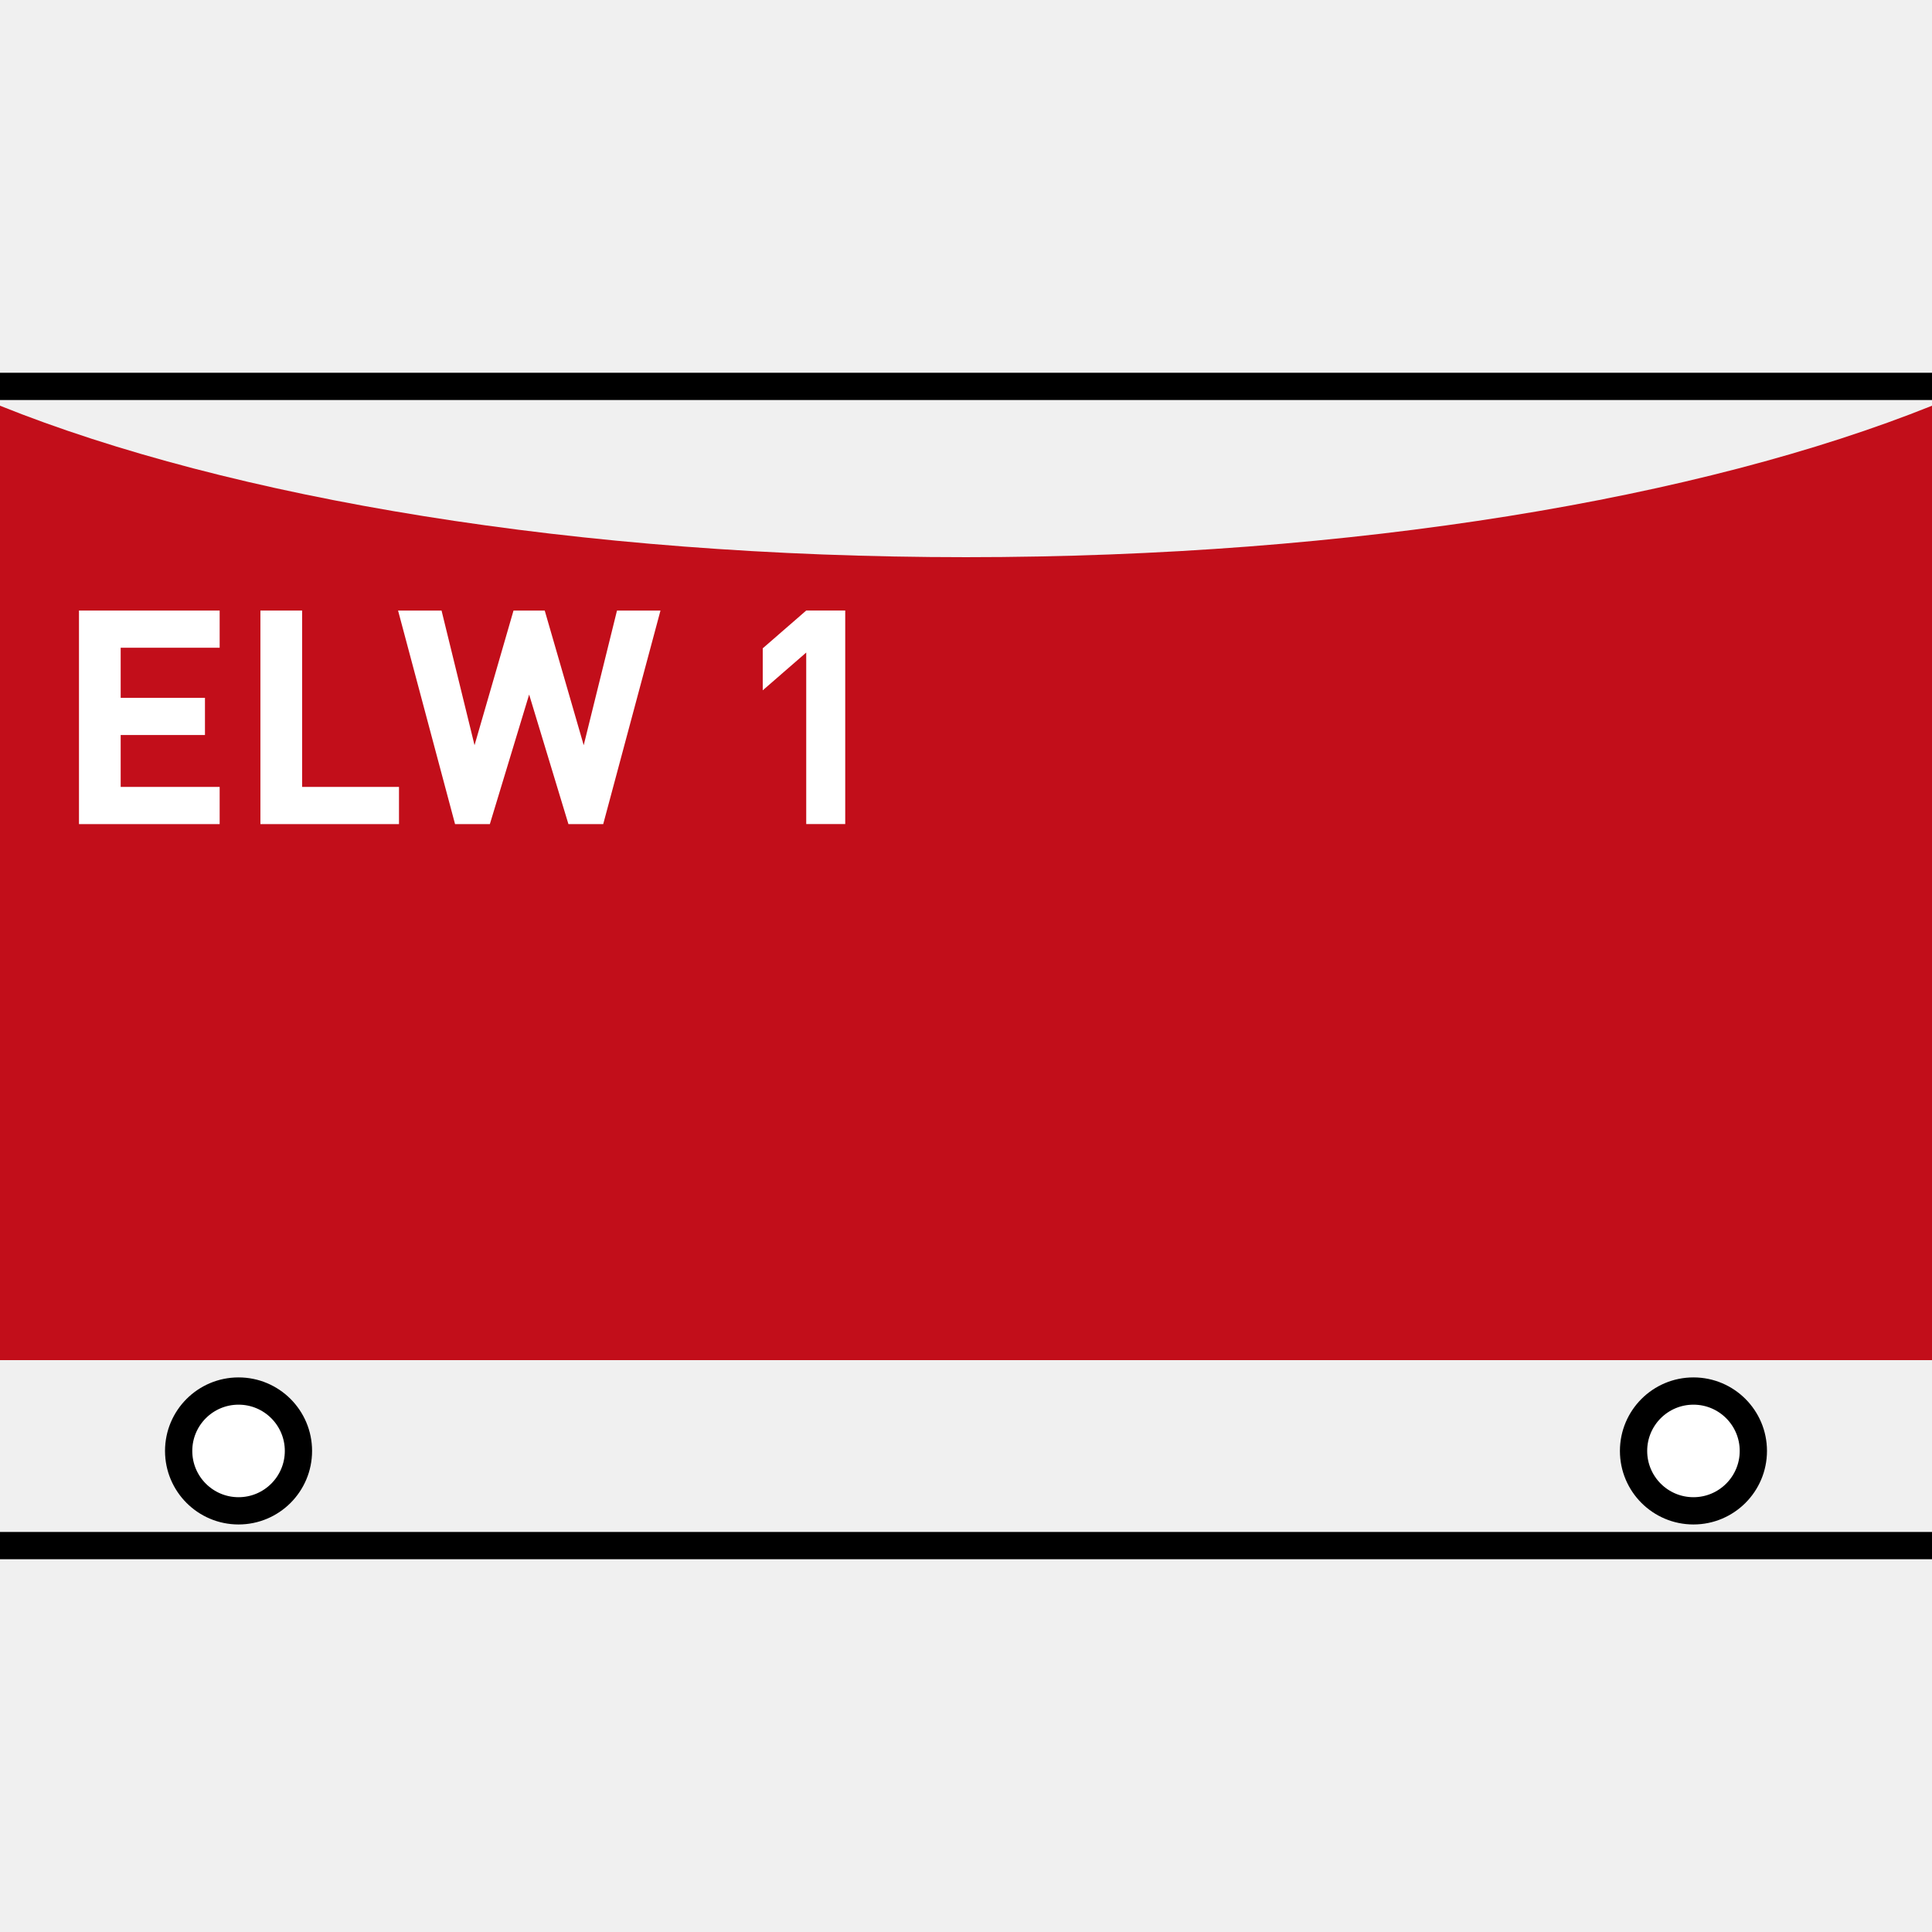
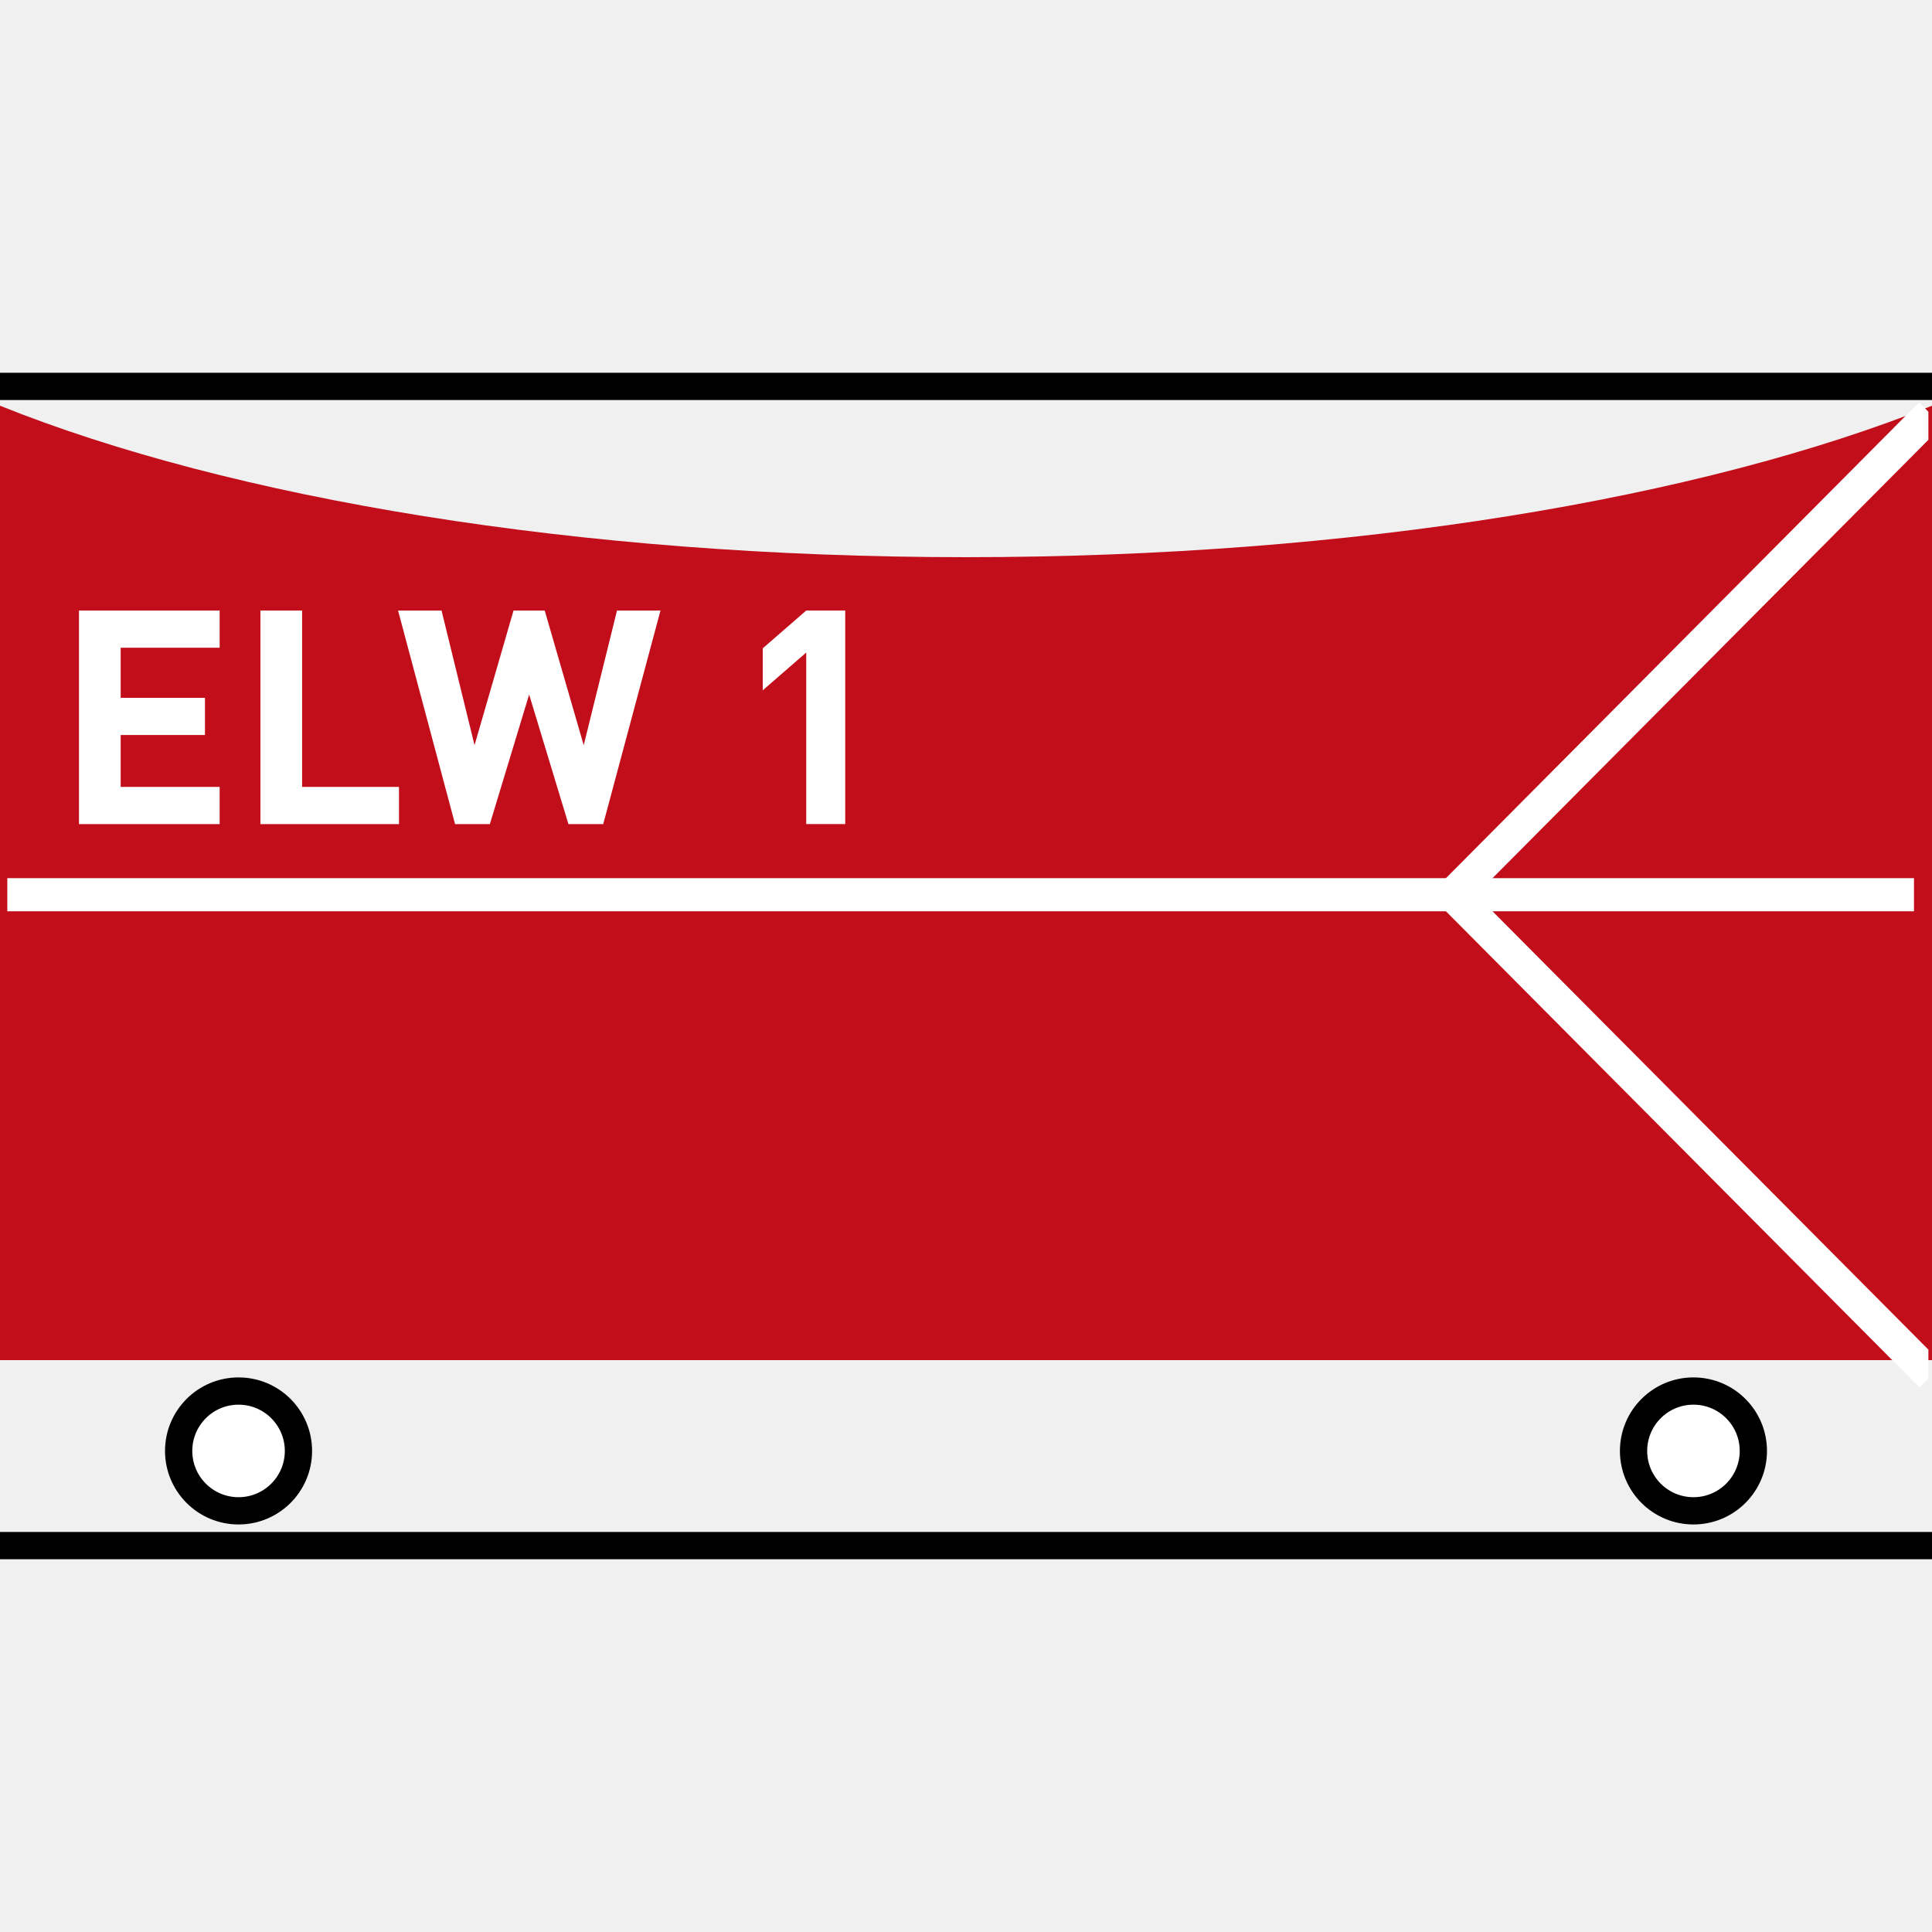
<svg xmlns="http://www.w3.org/2000/svg" xmlns:xlink="http://www.w3.org/1999/xlink" version="1.1" id="Ebene_1" x="0px" y="0px" width="141.732px" height="141.732px" viewBox="0 0 141.732 141.732" enable-background="new 0 0 141.732 141.732" xml:space="preserve">
-   <g>
-     <defs>
+   <defs id="defs45">
+     <clipPath id="SVGID_2_-0">
+       <use xlink:href="#SVGID_1_" overflow="visible" id="use11" />
+     </clipPath>
+     <clipPath id="clipPath4165">
+       <use xlink:href="#SVGID_1_" overflow="visible" id="use4167" />
+     </clipPath>
+     <clipPath id="clipPath4169">
+       <use xlink:href="#SVGID_1_" overflow="visible" id="use4171" />
+     </clipPath>
+   </defs>
+   <g id="g3">
+     <defs id="defs5">
      <rect id="SVGID_1_" width="141.732" height="141.732" />
    </defs>
    <clipPath id="SVGID_2_">
-       <use xlink:href="#SVGID_1_" overflow="visible" />
+       <use xlink:href="#SVGID_1_" overflow="visible" id="use9" />
    </clipPath>
-     <path clip-path="url(#SVGID_2_)" fill="#FFFFFF" d="M17.5,110.834c2.427,0,4.394-1.967,4.394-4.395   c0-2.426-1.967-4.393-4.394-4.393s-4.394,1.967-4.394,4.393C13.106,108.868,15.073,110.834,17.5,110.834" />
-     <circle clip-path="url(#SVGID_2_)" fill="none" stroke="#000000" stroke-width="2" cx="17.5" cy="106.441" r="4.394" />
-     <path clip-path="url(#SVGID_2_)" fill="#FFFFFF" d="M124.232,110.834c2.427,0,4.394-1.967,4.394-4.395   c0-2.426-1.967-4.393-4.394-4.393s-4.395,1.967-4.395,4.393C119.838,108.868,121.806,110.834,124.232,110.834" />
-     <circle clip-path="url(#SVGID_2_)" fill="none" stroke="#000000" stroke-width="2" cx="124.232" cy="106.441" r="4.394" />
-     <path clip-path="url(#SVGID_2_)" fill="#C20E1A" d="M0,29.764V99.78h141.732V29.764c-16.899,6.788-42.368,11.111-70.866,11.111   C42.369,40.875,16.899,36.551,0,29.764" />
+     <path clip-path="url(#SVGID_2_)" fill="#FFFFFF" d="M17.5,110.834c2.427,0,4.394-1.967,4.394-4.395   c0-2.426-1.967-4.393-4.394-4.393s-4.394,1.967-4.394,4.393C13.106,108.868,15.073,110.834,17.5,110.834" id="path11" />
+     <circle clip-path="url(#SVGID_2_)" fill="none" stroke="#000000" stroke-width="2" cx="17.5" cy="106.441" r="4.394" id="circle13" />
+     <path clip-path="url(#SVGID_2_)" fill="#FFFFFF" d="M124.232,110.834c2.427,0,4.394-1.967,4.394-4.395   c0-2.426-1.967-4.393-4.394-4.393s-4.395,1.967-4.395,4.393C119.838,108.868,121.806,110.834,124.232,110.834" id="path15" />
+     <circle clip-path="url(#SVGID_2_)" fill="none" stroke="#000000" stroke-width="2" cx="124.232" cy="106.441" r="4.394" id="circle17" />
+     <path clip-path="url(#SVGID_2_)" fill="#C20E1A" d="M0,29.764V99.78h141.732V29.764c-16.899,6.788-42.368,11.111-70.866,11.111   C42.369,40.875,16.899,36.551,0,29.764" id="path19" />
  </g>
-   <g>
-     <path fill="#FFFFFF" d="M5.794,60.456V44.79h10.32v2.728H8.853v3.675h6.183v2.728H8.853v3.807h7.261v2.729H5.794z" />
-     <path fill="#FFFFFF" d="M19.104,60.456V44.79h3.059v12.938h7.107v2.729H19.104z" />
-     <path fill="#FFFFFF" d="M44.252,60.456H41.7l-2.882-9.505l-2.882,9.505h-2.553L29.202,44.79h3.19l2.42,9.879l2.86-9.879h2.289   l2.86,9.879l2.442-9.879h3.19L44.252,60.456z" />
-     <path fill="#FFFFFF" d="M59.145,60.456V47.87l-3.19,2.772v-3.081l3.19-2.772h2.861v15.666H59.145z" />
+   <g id="g21">
+     <path fill="#FFFFFF" d="M5.794,60.456V44.79h10.32v2.728H8.853v3.675h6.183v2.728H8.853v3.807h7.261v2.729H5.794z" id="path23" />
+     <path fill="#FFFFFF" d="M19.104,60.456V44.79h3.059v12.938h7.107v2.729H19.104z" id="path25" />
+     <path fill="#FFFFFF" d="M44.252,60.456H41.7l-2.882-9.505l-2.882,9.505h-2.553L29.202,44.79h3.19l2.42,9.879l2.86-9.879h2.289   l2.86,9.879l2.442-9.879h3.19L44.252,60.456z" id="path27" />
+     <path fill="#FFFFFF" d="M59.145,60.456V47.87l-3.19,2.772v-3.081l3.19-2.772h2.861v15.666H59.145z" id="path29" />
  </g>
-   <g>
-     <defs>
+   <g id="g31">
+     <defs id="defs33">
      <rect id="SVGID_3_" width="141.732" height="141.732" />
    </defs>
    <clipPath id="SVGID_4_">
-       <use xlink:href="#SVGID_3_" overflow="visible" />
+       <use xlink:href="#SVGID_3_" overflow="visible" id="use37" />
    </clipPath>
-     <line clip-path="url(#SVGID_4_)" fill="none" stroke="#000000" stroke-width="2" x1="0" y1="28.346" x2="141.732" y2="28.346" />
-     <line clip-path="url(#SVGID_4_)" fill="none" stroke="#000000" stroke-width="2" x1="0" y1="113.385" x2="141.732" y2="113.385" />
+     <line clip-path="url(#SVGID_4_)" fill="none" stroke="#000000" stroke-width="2" x1="0" y1="28.346" x2="141.732" y2="28.346" id="line39" />
+     <line clip-path="url(#SVGID_4_)" fill="none" stroke="#000000" stroke-width="2" x1="0" y1="113.385" x2="141.732" y2="113.385" id="line41" />
+   </g>
+   <g id="g4197">
+     <line transform="matrix(0.9943485,0,0,1,0.53647,-5.212313)" id="line17" y2="70.849" x2="140.669" y1="70.849" x1="-1.063" clip-path="url(#SVGID_2_-0)" style="fill:none;stroke:#ffffff;stroke-width:2.43" />
+     <line transform="matrix(0.9943485,0,0,1,0.53647,-5.212313)" id="line19" y2="35.587" x2="141.903" y1="70.788" x1="106.702" clip-path="url(#SVGID_2_-0)" style="fill:none;stroke:#ffffff;stroke-width:2.43" />
+     <line transform="matrix(0.9943485,0,0,1,0.53647,-5.212313)" id="line21" y2="70.911" x2="106.702" y1="106.145" x1="141.937" clip-path="url(#SVGID_2_-0)" style="fill:none;stroke:#ffffff;stroke-width:2.43" />
  </g>
</svg>
